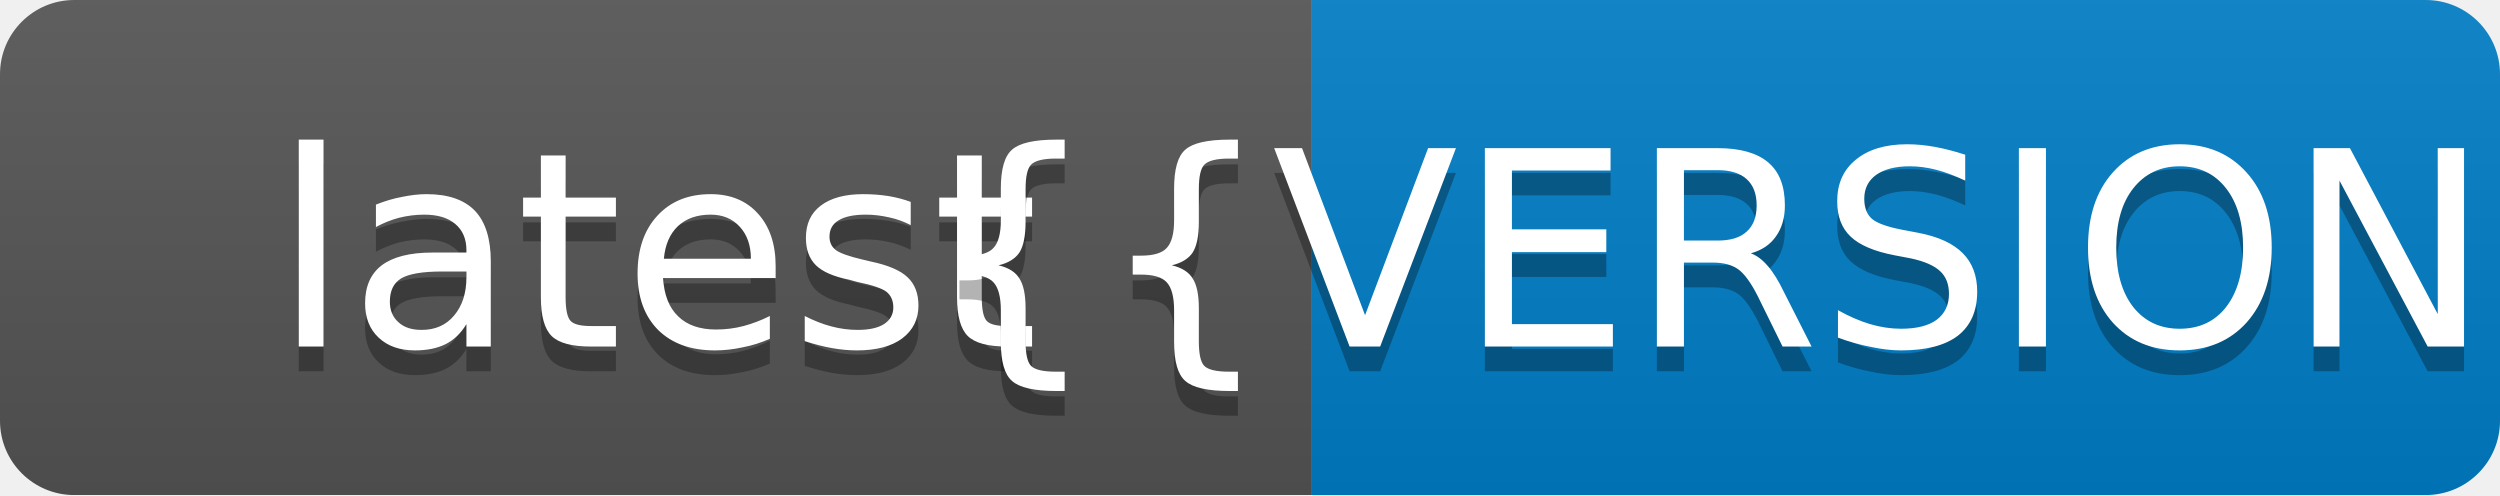
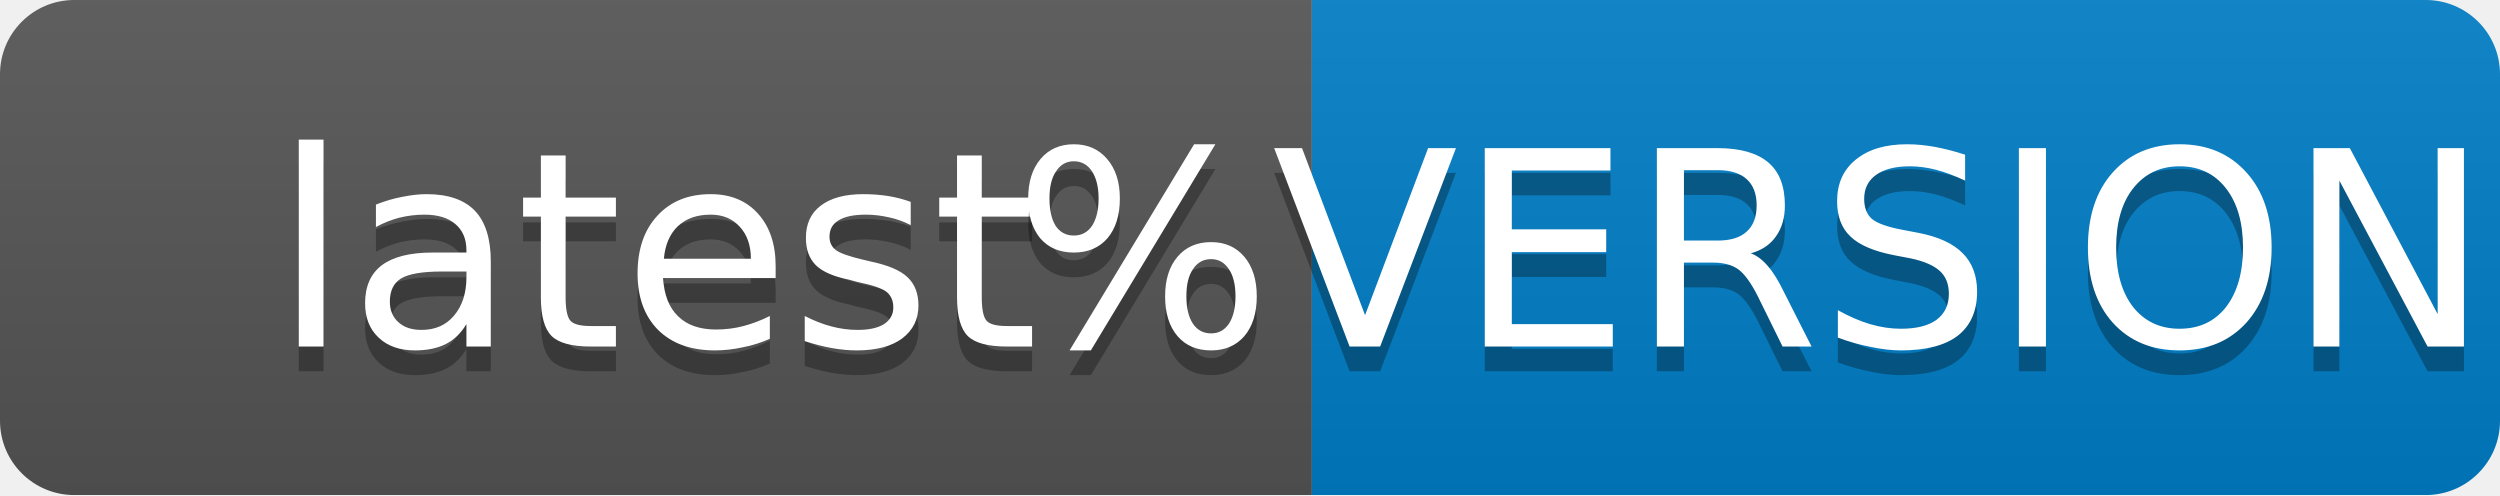
<svg xmlns="http://www.w3.org/2000/svg" width="101" height="20">
  <linearGradient id="b" x2="0" y2="100%">
    <stop offset="0" stop-color="#bbb" stop-opacity=".1" />
    <stop offset="1" stop-opacity=".1" />
  </linearGradient>
  <mask id="a">
    <rect width="101" height="20" rx="3" fill="#fff" />
  </mask>
  <g mask="url(#a)">
    <path fill="#555" d="M0 0h53v20H0z" />
    <path fill="#007ec6" d="M53 0h48v20H53z" />
    <path fill="url(#b)" d="M0 0h101v20H0z" />
  </g>
  <g fill="#fff" text-anchor="middle" font-family="DejaVu Sans,Verdana,Geneva,sans-serif" font-size="11">
    <text x="26.5" y="15" fill="#010101" fill-opacity=".3">latest</text>
    <text x="26.5" y="14">latest</text>
-     <text x="76" y="15" fill="#010101" fill-opacity=".3">{{VERSION}}</text>
-     <text x="76" y="14">{{VERSION}}</text>
+     <text x="76" y="15" fill="#010101" fill-opacity=".3">%VERSION%</text>
+     <text x="76" y="14">%VERSION%</text>
  </g>
</svg>
